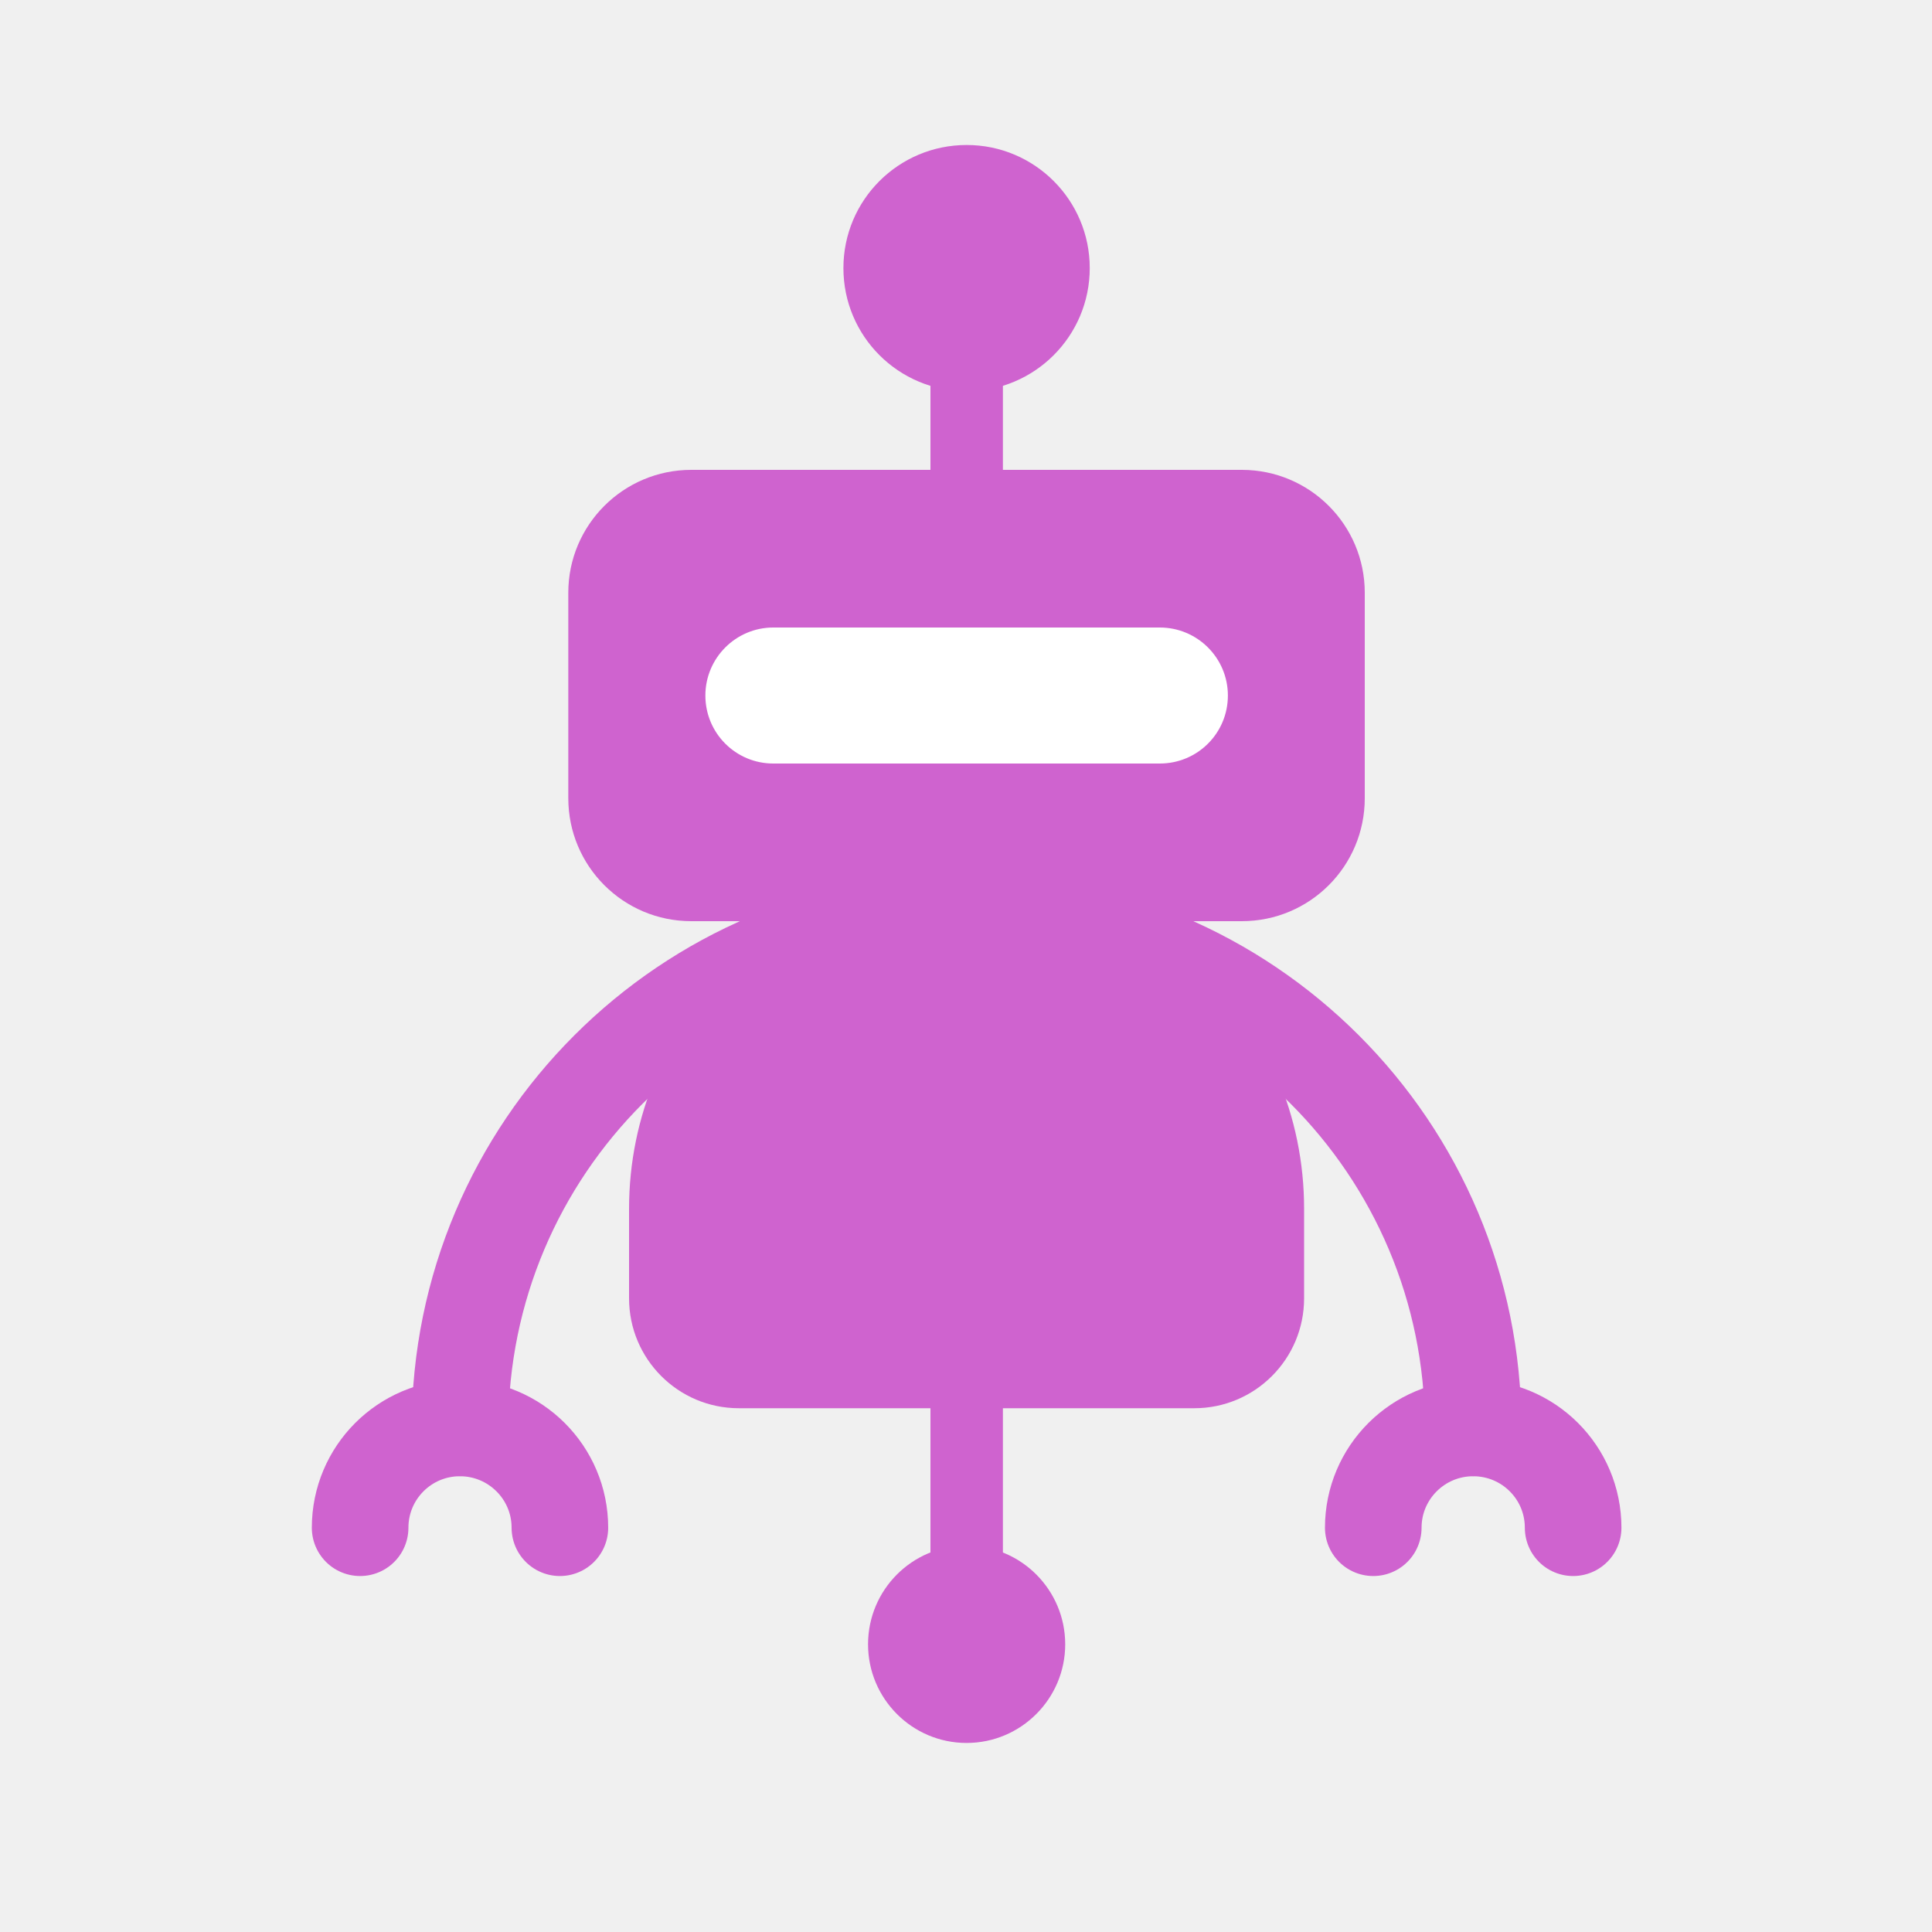
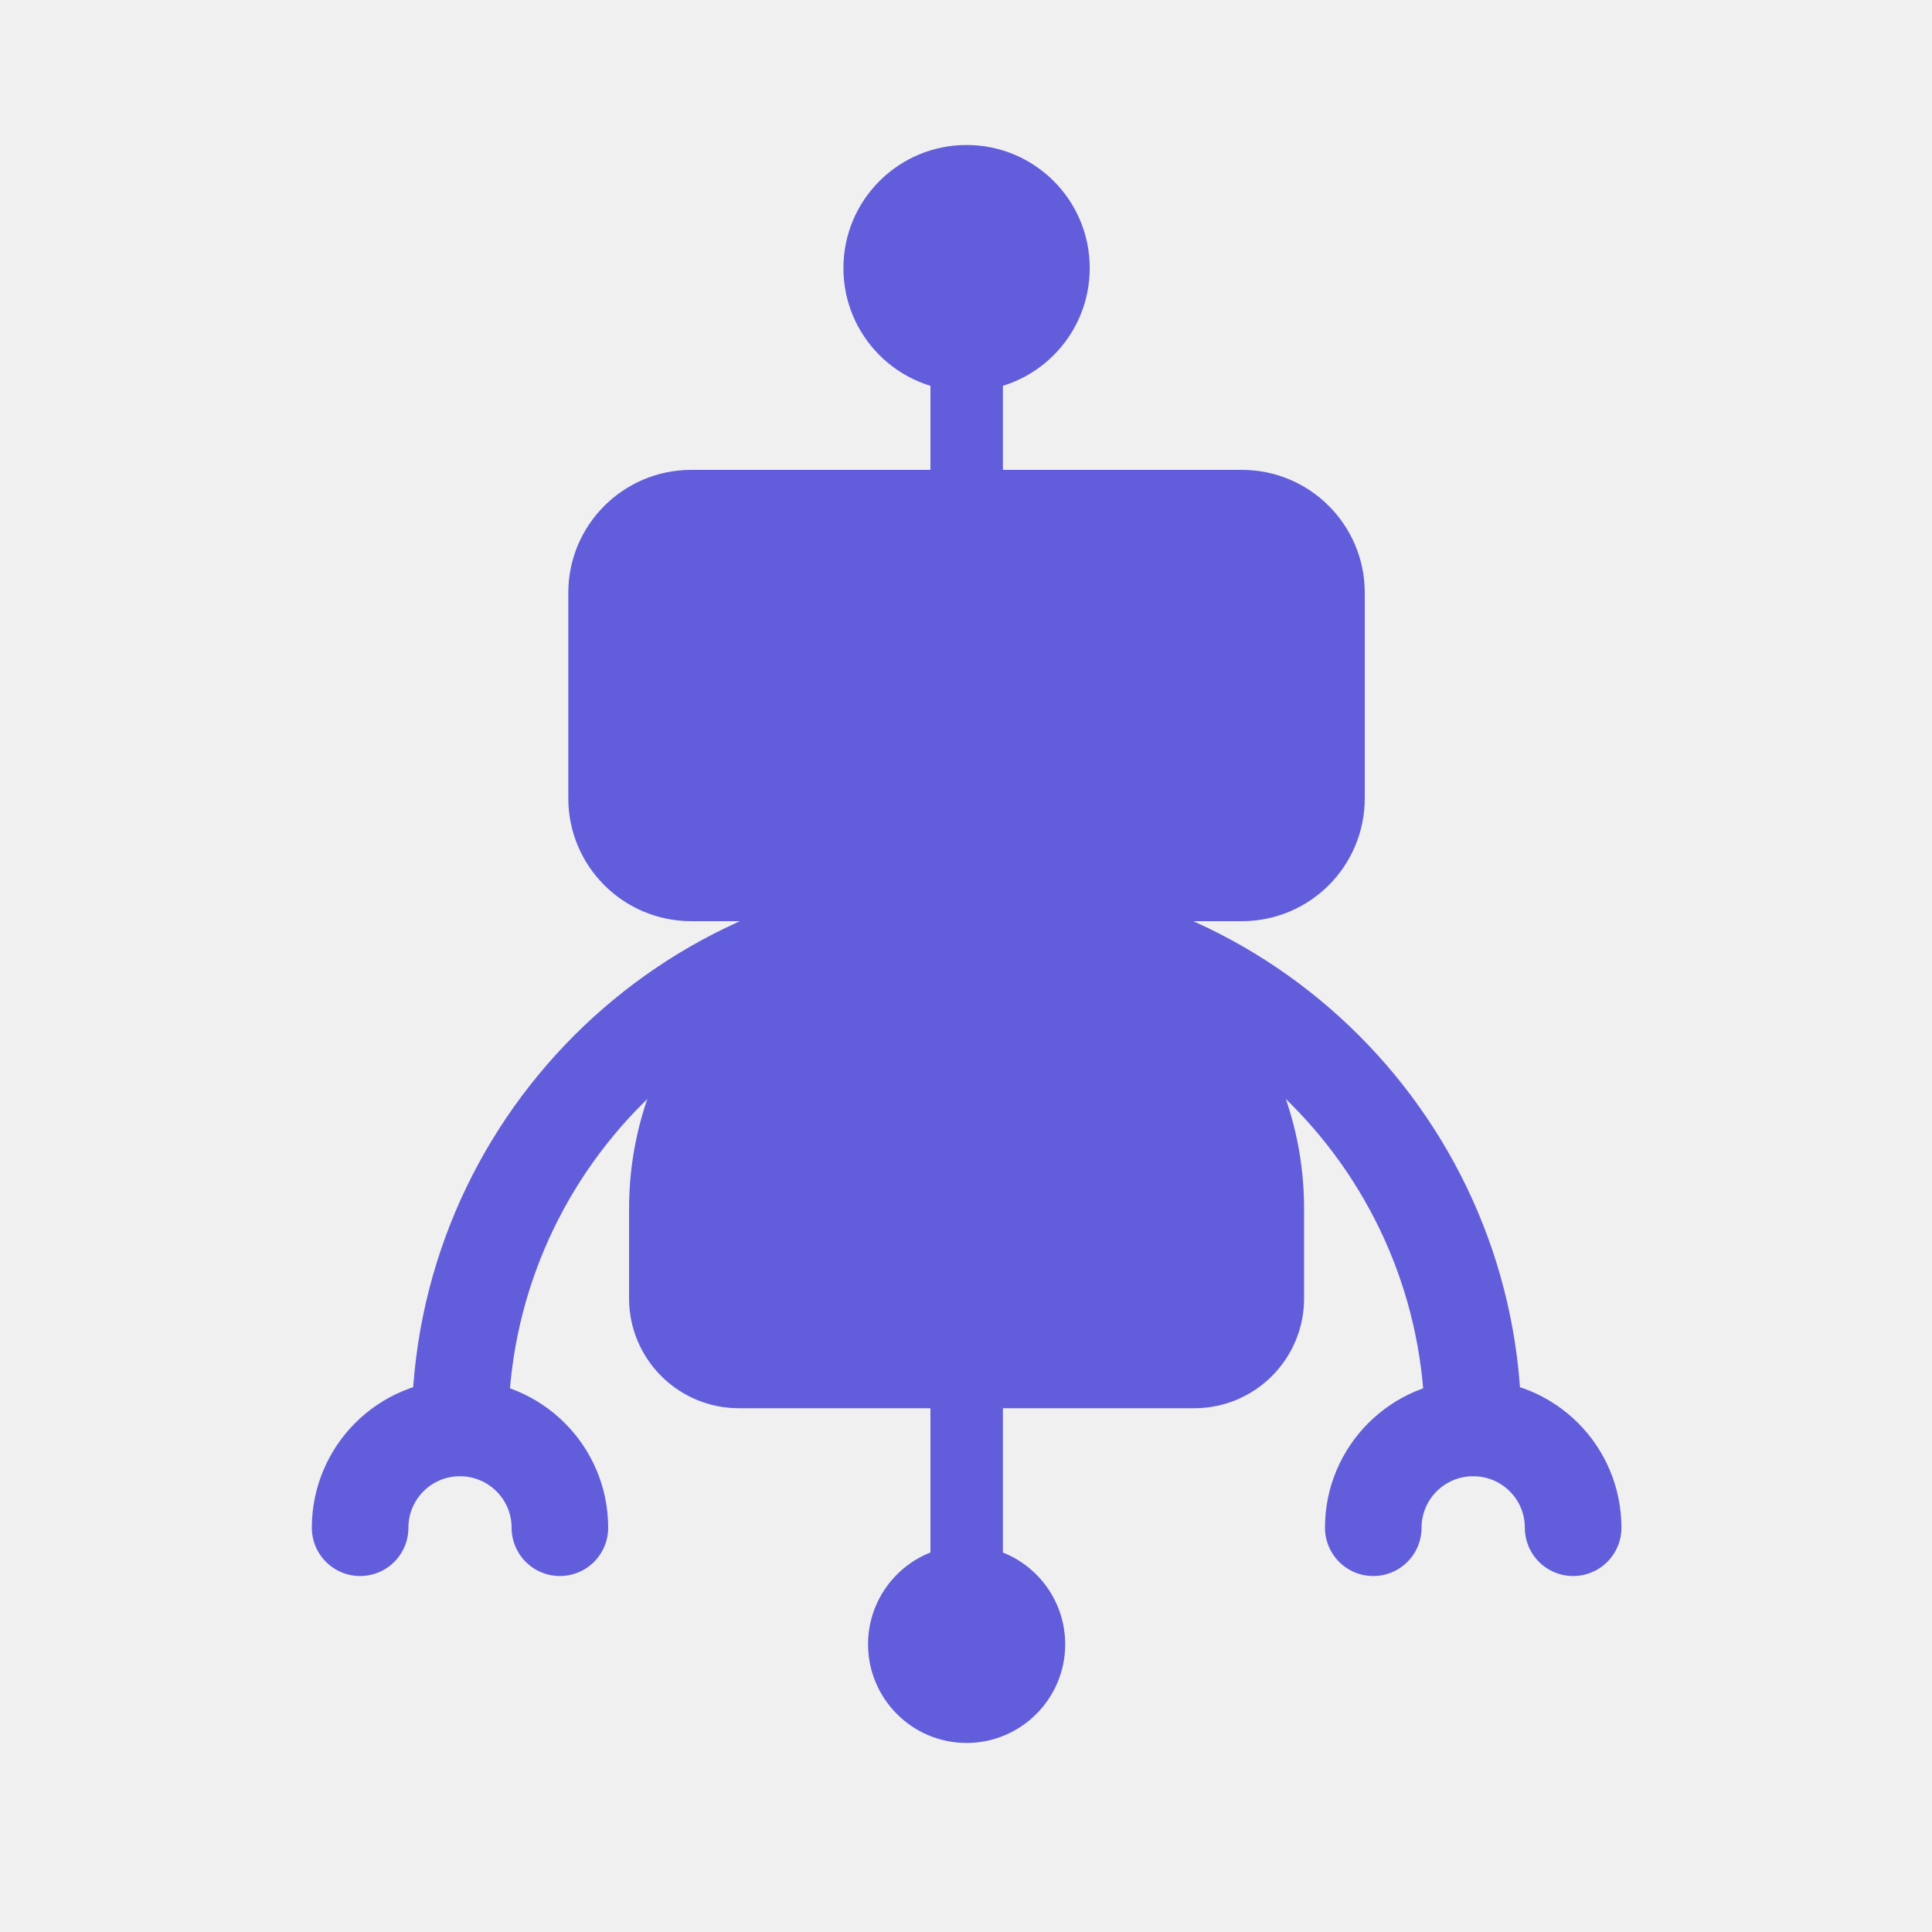
<svg xmlns="http://www.w3.org/2000/svg" width="20px" height="20px" viewBox="0 0 20 20" version="1.1">
  <defs />
  <g id="Page-1" stroke="none" stroke-width="1" fill="none" fill-rule="evenodd">
    <g id="robot">
      <g transform="translate(3.25, 1.5)">
-         <path d="M9.605,8.036 L3.906,8.036 C3.203,8.036 2.633,7.467 2.633,6.763 L2.633,4.636 C2.633,3.934 3.203,3.364 3.906,3.364 L9.605,3.364 C10.309,3.364 10.878,3.934 10.878,4.636 L10.878,6.763 C10.878,7.467 10.309,8.036 9.605,8.036" id="Fill-1" fill="#CF63CF" />
-         <path d="M9.113,13.078 L4.399,13.078 C3.771,13.078 3.262,12.569 3.262,11.94 L3.262,11.013 C3.262,9.083 4.827,7.519 6.756,7.519 C8.685,7.519 10.25,9.083 10.25,11.013 L10.25,11.94 C10.25,12.569 9.741,13.078 9.113,13.078" id="Fill-3" fill="#CF63CF" />
-         <path d="M7.777,15.522 C7.777,16.084 7.32,16.543 6.756,16.543 C6.192,16.543 5.736,16.084 5.736,15.522 C5.736,14.958 6.192,14.5 6.756,14.5 C7.32,14.5 7.777,14.958 7.777,15.522" id="Fill-5" fill="#CF63CF" />
-         <path d="M8.031,1.275 C8.031,1.98 7.46,2.55 6.757,2.55 C6.051,2.55 5.481,1.98 5.481,1.275 C5.481,0.571 6.051,0.001 6.757,0.001 C7.46,0.001 8.031,0.571 8.031,1.275" id="Fill-8" fill="#CF63CF" />
-         <path d="M6.757,15.522 L6.757,1.27" id="Stroke-11" stroke="#CF63CF" stroke-width="0.75" />
-         <path d="M1.512,13.281 C1.512,10.384 3.86,8.036 6.757,8.036 C9.652,8.036 12,10.384 12,13.281" id="Stroke-13" stroke="#CF63CF" stroke-linecap="round" stroke-linejoin="round" />
-         <path d="M10.966,14.315 C10.966,13.744 11.43,13.282 12,13.282 C12.573,13.282 13.035,13.744 13.035,14.315" id="Stroke-15" stroke="#CF63CF" stroke-linecap="round" stroke-linejoin="round" />
-         <path d="M0.478,14.315 C0.478,13.744 0.94,13.282 1.511,13.282 C2.082,13.282 2.546,13.744 2.546,14.315" id="Stroke-17" stroke="#CF63CF" stroke-linecap="round" stroke-linejoin="round" />
-         <path d="M8.756,6.404 L4.755,6.404 C4.367,6.404 4.052,6.09 4.052,5.7 C4.052,5.312 4.367,4.996 4.755,4.996 L8.756,4.996 C9.146,4.996 9.461,5.312 9.461,5.7 C9.461,6.09 9.146,6.404 8.756,6.404" id="Fill-19" fill="#FFFFFF" />
+         <path d="M9.605,8.036 L3.906,8.036 C3.203,8.036 2.633,7.467 2.633,6.763 L2.633,4.636 C2.633,3.934 3.203,3.364 3.906,3.364 L9.605,3.364 C10.309,3.364 10.878,3.934 10.878,4.636 L10.878,6.763 C10.878,7.467 10.309,8.036 9.605,8.036" id="Fill-1" fill="#625edb" />
+         <path d="M9.113,13.078 L4.399,13.078 C3.771,13.078 3.262,12.569 3.262,11.94 L3.262,11.013 C3.262,9.083 4.827,7.519 6.756,7.519 C8.685,7.519 10.25,9.083 10.25,11.013 L10.25,11.94 C10.25,12.569 9.741,13.078 9.113,13.078" id="Fill-3" fill="#625edb" />
+         <path d="M7.777,15.522 C7.777,16.084 7.32,16.543 6.756,16.543 C6.192,16.543 5.736,16.084 5.736,15.522 C5.736,14.958 6.192,14.5 6.756,14.5 C7.32,14.5 7.777,14.958 7.777,15.522" id="Fill-5" fill="#625edb" />
+         <path d="M8.031,1.275 C8.031,1.98 7.46,2.55 6.757,2.55 C6.051,2.55 5.481,1.98 5.481,1.275 C5.481,0.571 6.051,0.001 6.757,0.001 C7.46,0.001 8.031,0.571 8.031,1.275" id="Fill-8" fill="#625edb" />
+         <path d="M6.757,15.522 L6.757,1.27" id="Stroke-11" stroke="#625edb" stroke-width="0.75" />
+         <path d="M1.512,13.281 C1.512,10.384 3.86,8.036 6.757,8.036 C9.652,8.036 12,10.384 12,13.281" id="Stroke-13" stroke="#625edb" stroke-linecap="round" stroke-linejoin="round" />
+         <path d="M10.966,14.315 C10.966,13.744 11.43,13.282 12,13.282 C12.573,13.282 13.035,13.744 13.035,14.315" id="Stroke-15" stroke="#625edb" stroke-linecap="round" stroke-linejoin="round" />
+         <path d="M0.478,14.315 C0.478,13.744 0.94,13.282 1.511,13.282 C2.082,13.282 2.546,13.744 2.546,14.315" id="Stroke-17" stroke="#625edb" stroke-linecap="round" stroke-linejoin="round" />
+         <path d="M8.756,6.404 L4.755,6.404 C4.367,6.404 4.052,6.09 4.052,5.7 C4.052,5.312 4.367,4.996 4.755,4.996 L8.756,4.996 C9.146,4.996 9.461,5.312 9.461,5.7 C9.461,6.09 9.146,6.404 8.756,6.404" id="Fill-19" fill="#625edb" />
      </g>
    </g>
  </g>
</svg>
